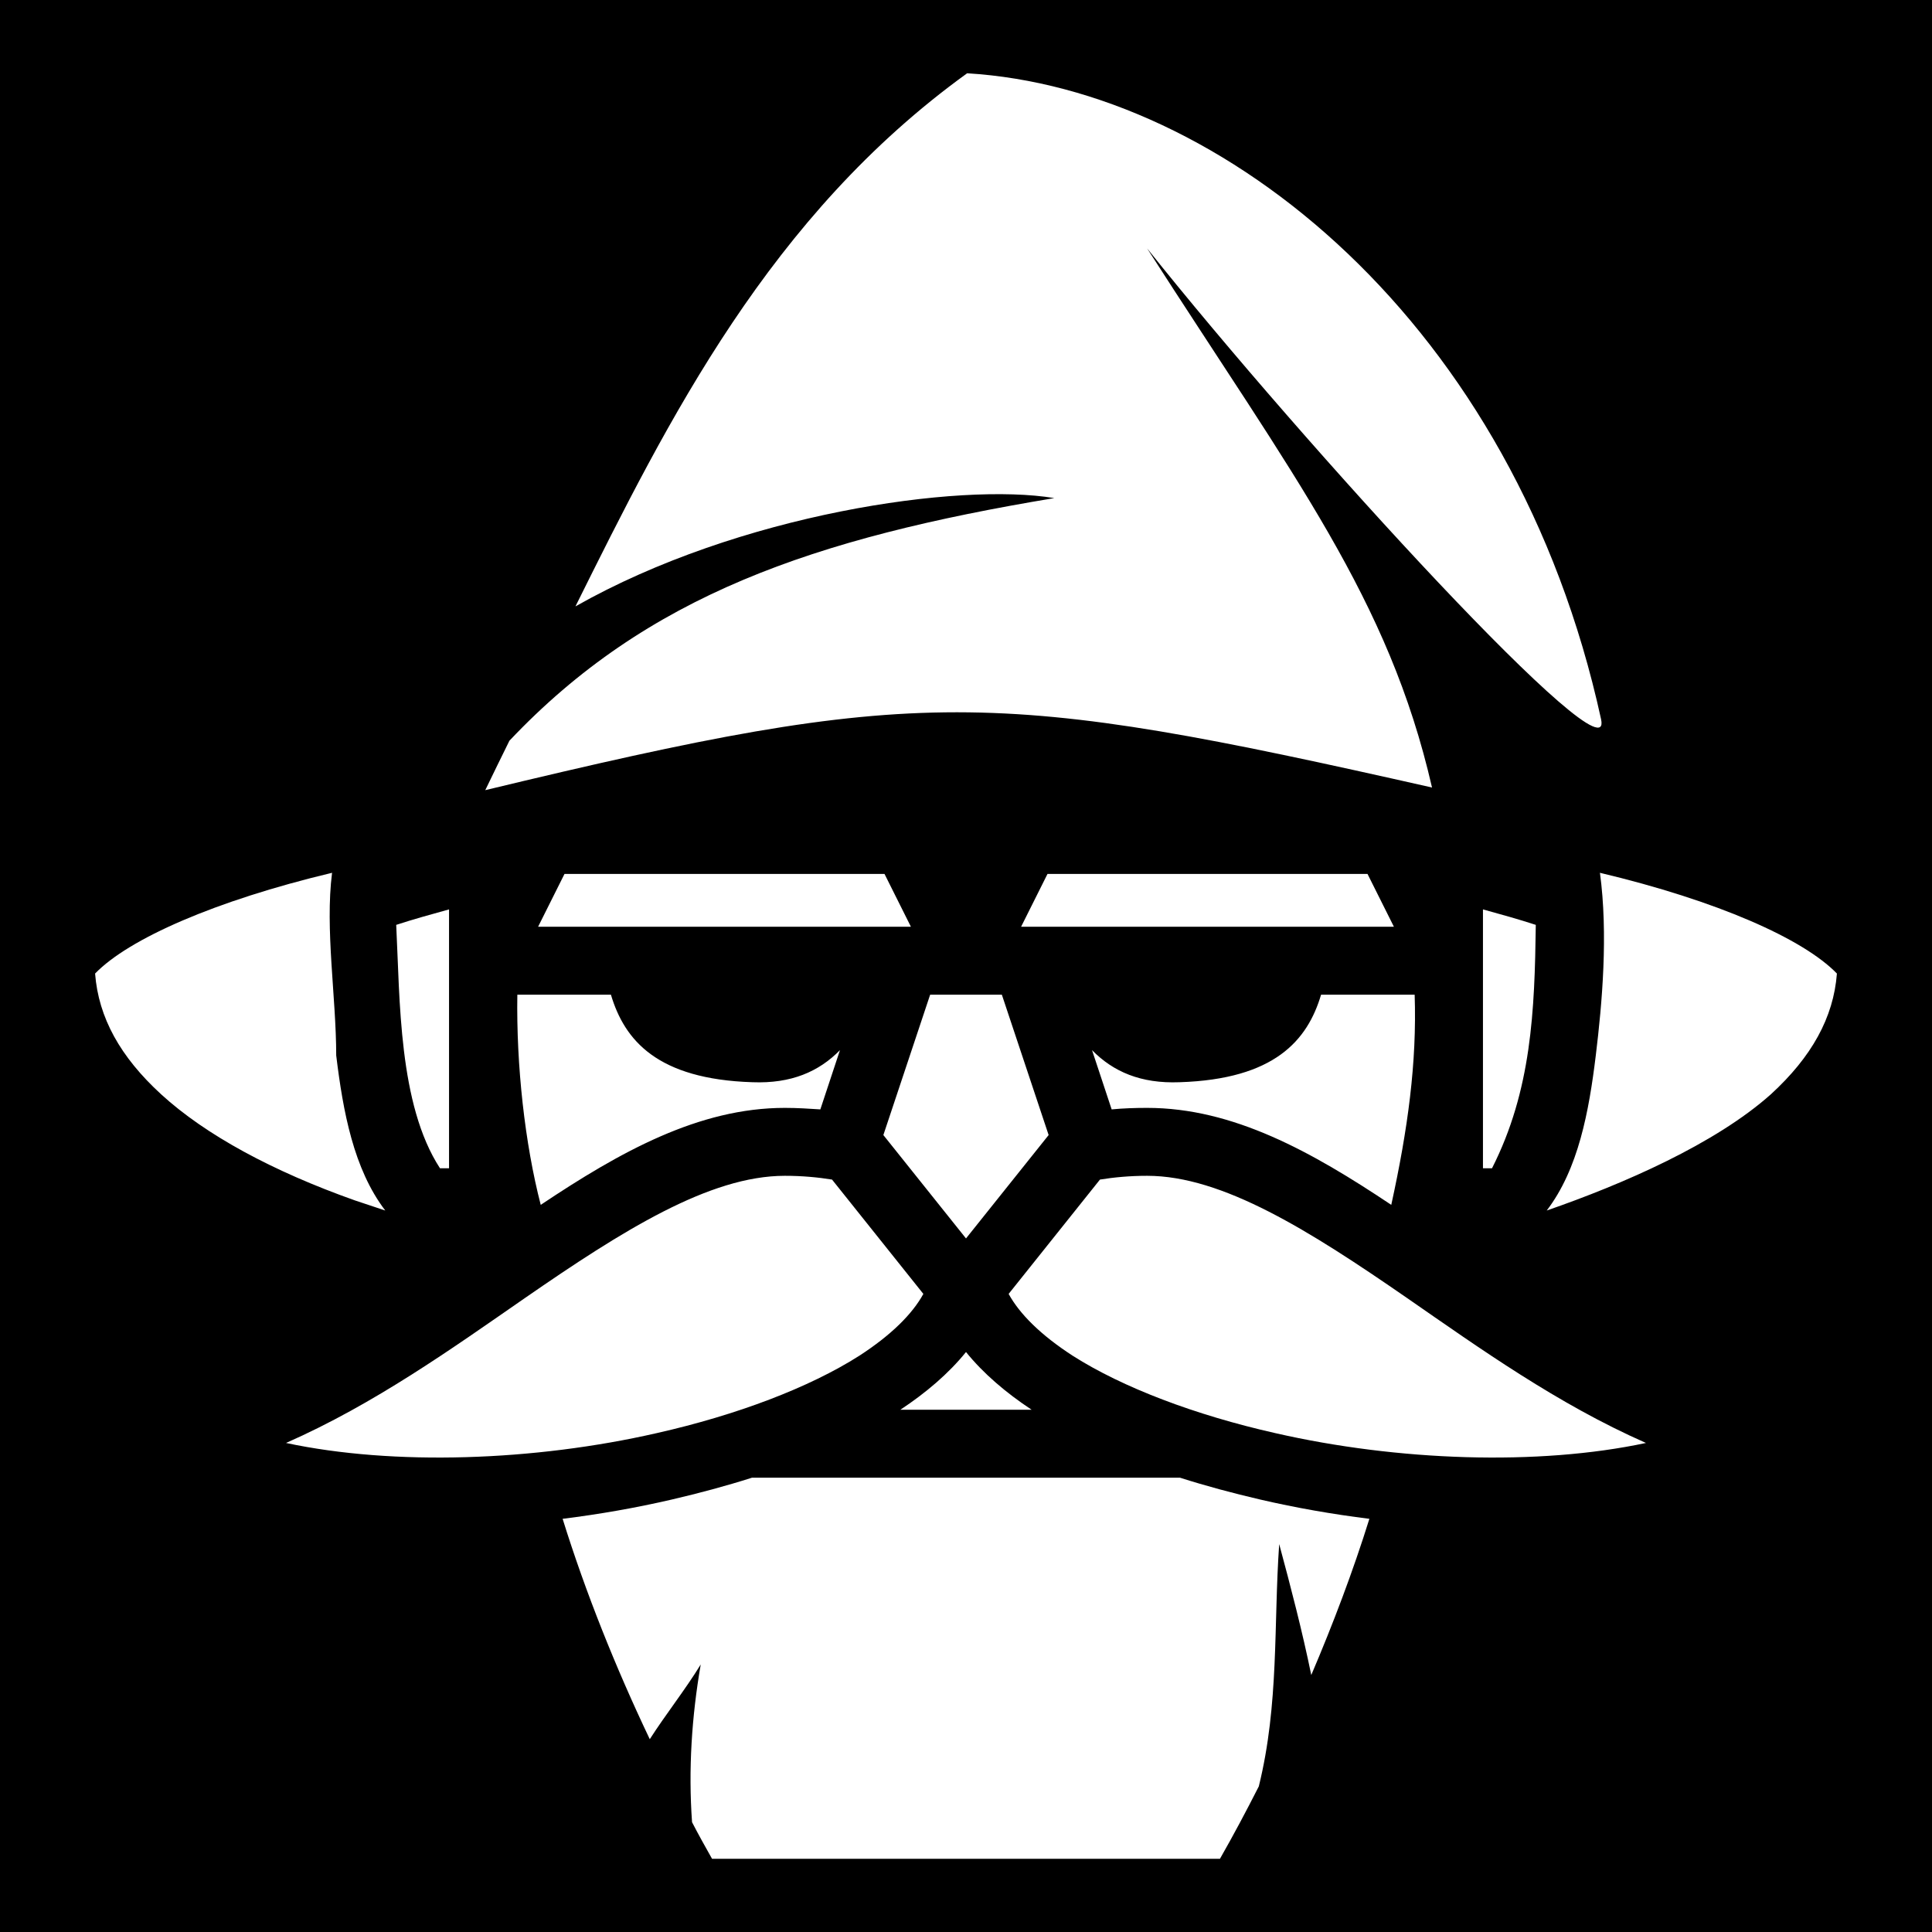
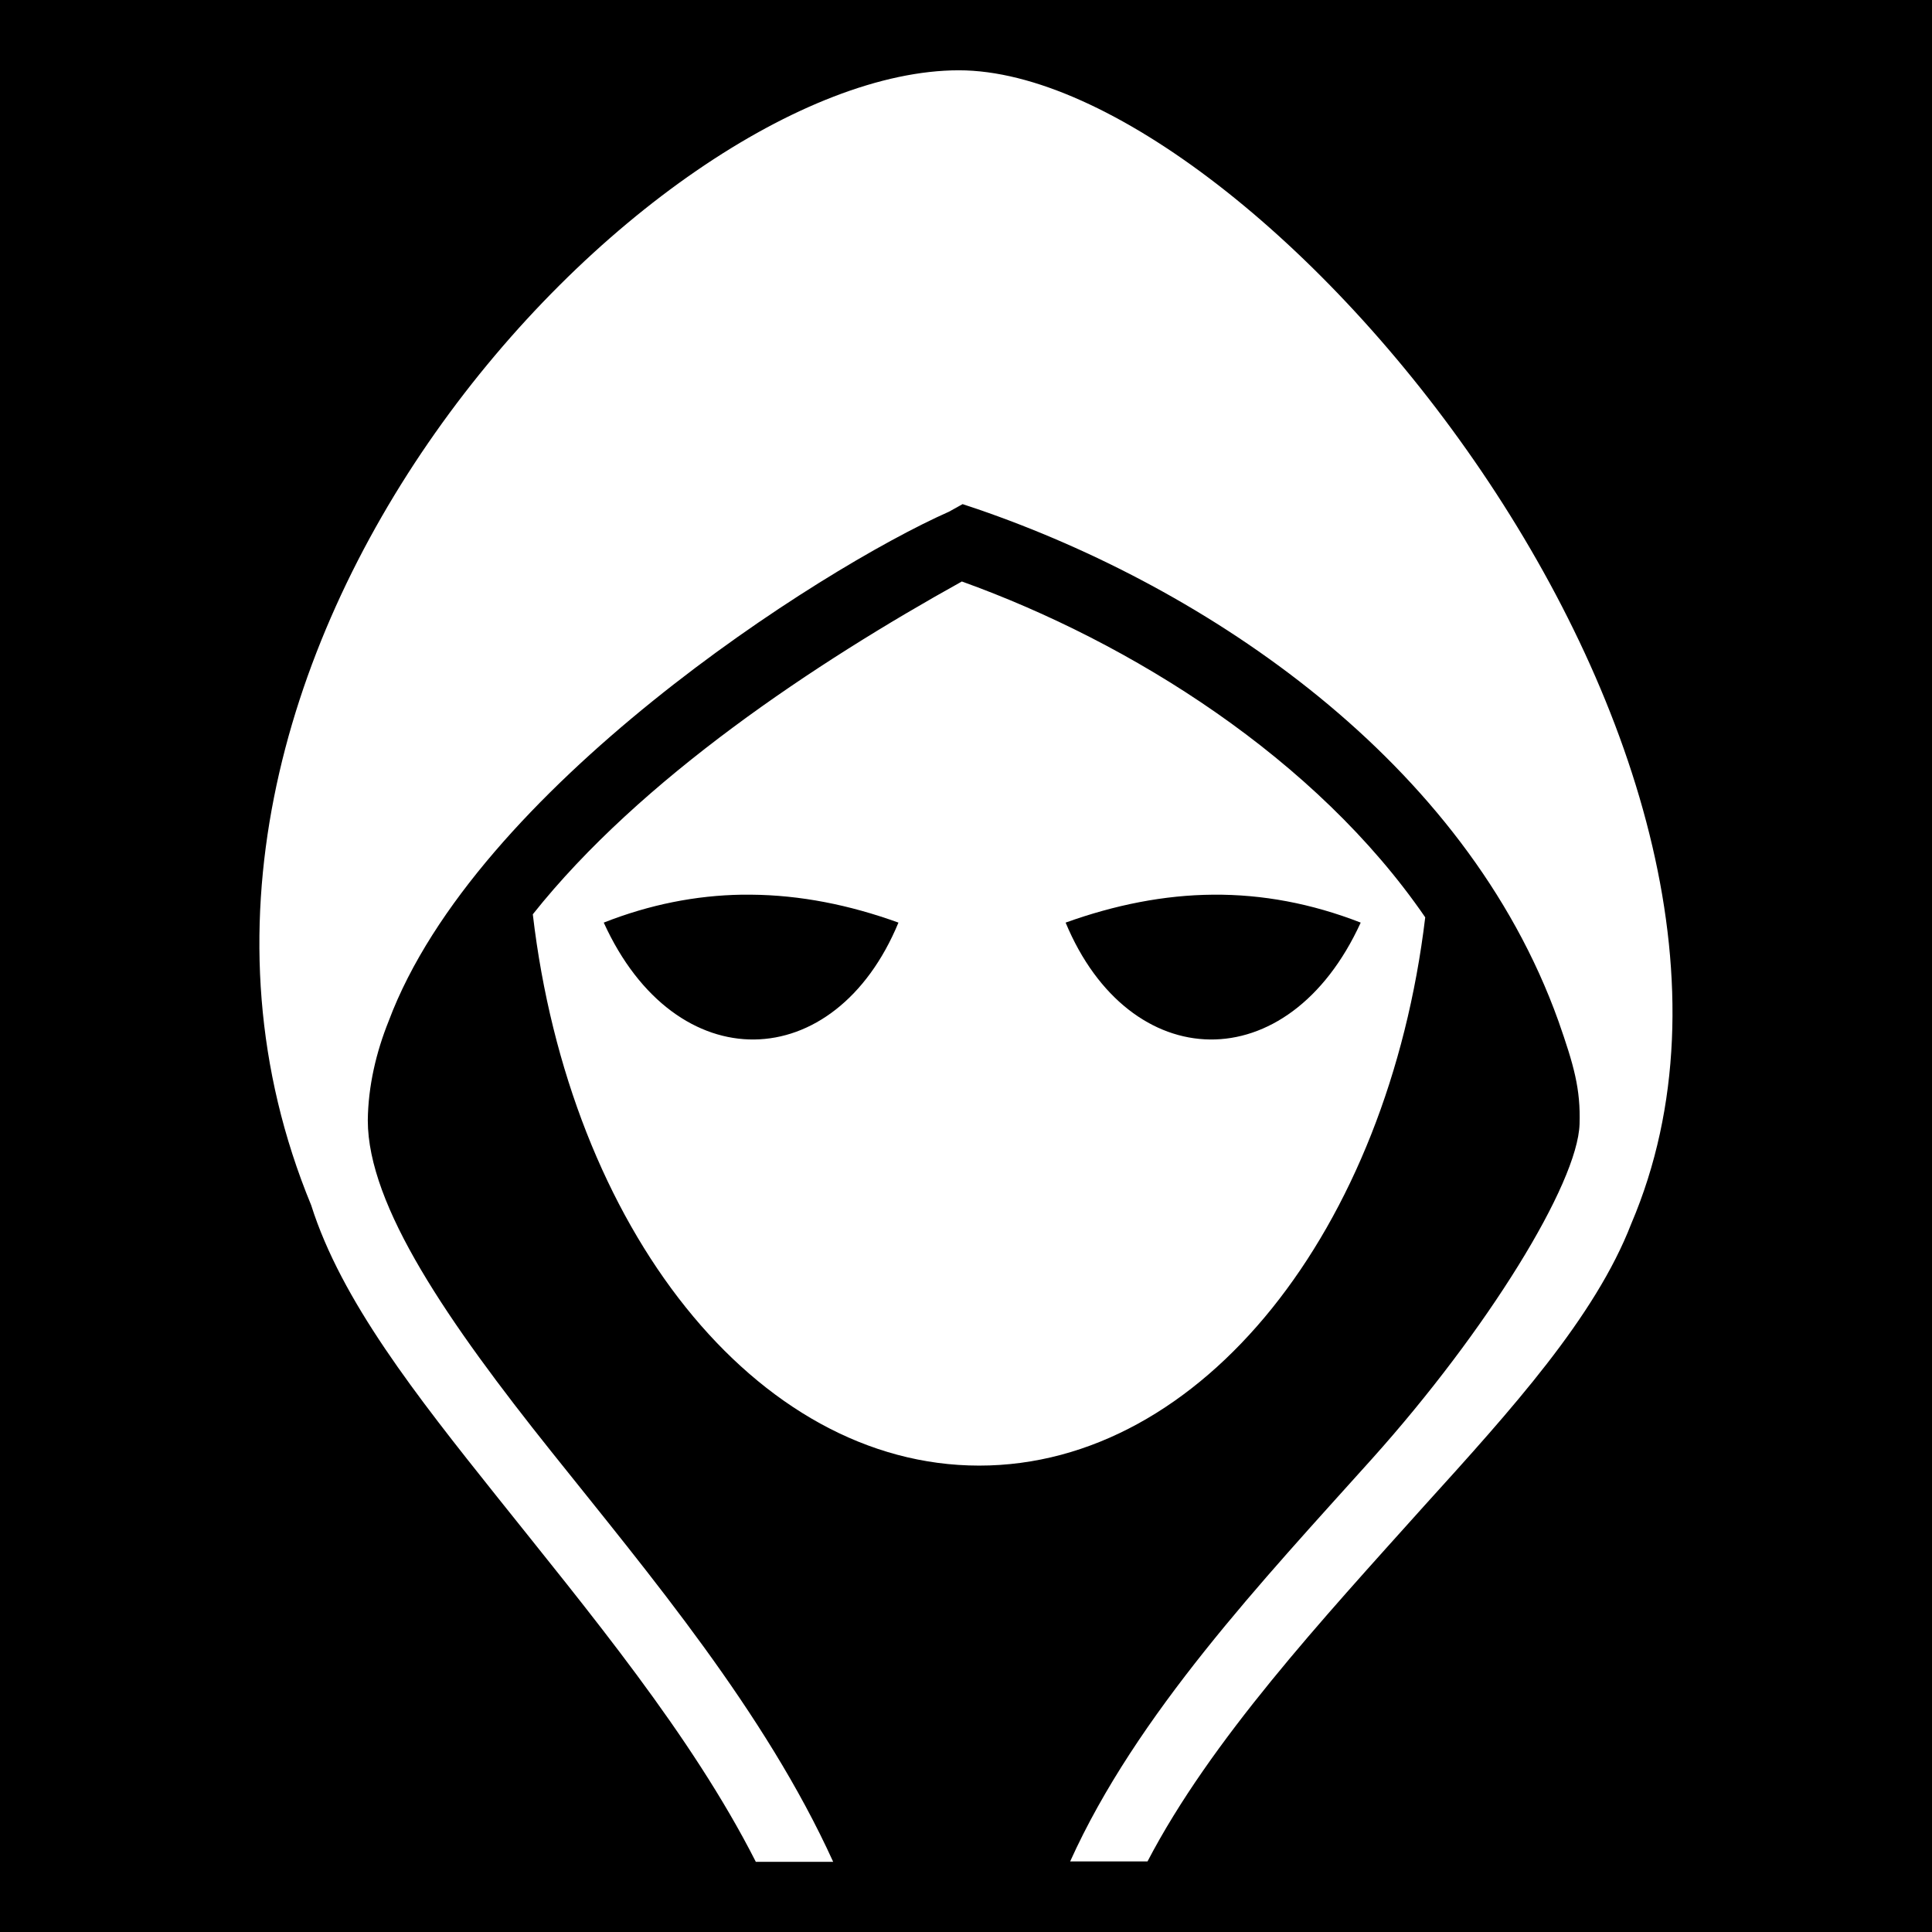
<svg xmlns="http://www.w3.org/2000/svg" viewBox="0 0 512 512">
  <path d="M0 0h512v512H0z" />
-   <path fill="#fff" d="M256.3 19.42C204 57.2 177.2 111 152.5 160.7c43.4-24.6 101.7-32.9 126.9-28.7-63.8 10.6-108 25.8-144.4 64.3-2.2 4.5-4.1 8.3-6.4 13.1 115.4-27.8 134.4-27 250.9-.7C368 158.6 343 126.6 304 65.83 345.9 118.4 428.1 208.1 424.3 190.6 401.4 85.73 324.2 23.49 256.3 19.42zM88 231.3c-31 7.4-53.9 17.5-62.8 26.7.9 11.7 6.7 22.1 17.5 32 11.8 10.8 29.6 20.4 51.3 28.1 2.69.9 5.39 1.8 8.1 2.7-8.4-11-11.2-26.3-13-41.1 0-15.4-3-33.5-1.1-48.4zm336 0c2.2 16.2.6 34.5-1.1 48.4-1.8 14.8-4.6 30.1-13 41.1 20.2-7 44.6-17.6 59.4-30.8 10.8-9.9 16.6-20.3 17.5-32-8.9-9.2-31.7-19.3-62.8-26.7zm-274.4.3-7 14h98.8l-7-14zm128 0-7 14h98.8l-7-14zM119 241c-4.7 1.3-9.4 2.6-14 4.1 1 19.9.6 47.6 11.6 64.5h2.4zm274 0v68.6h2.4c10.5-20.7 11.3-41.8 11.6-64.5-4.6-1.5-9.3-2.8-14-4.1zm-255.9 22.6c-.3 18.8 2 39.5 6.2 55.7 21.1-14.1 41.9-25.7 64.7-25.7 3.2 0 6.4.2 9.4.4l5.2-15.7c-5.6 5.7-12.9 8.9-23.2 8.5-25.2-.8-33.9-11.1-37.5-23.2zm109.4 0-12.4 37.2 21.9 27.4 21.9-27.4-12.4-37.2zm103.6 0c-3.6 12.1-12.3 22.4-37.5 23.2-10.3.4-17.6-2.8-23.2-8.5l5.2 15.7c3.1-.3 6.3-.4 9.4-.4 22.8 0 43.6 11.6 64.7 25.7 4.4-20.1 6.8-37.6 6.2-55.7zm-142.1 48c-20 0-43 14.5-68.9 32.4-19.2 13.3-39.9 28.1-63.3 38.4 28.6 6.1 65.8 4.8 98.2-2.6 21.3-4.8 40.5-12.1 53.7-20.5 8.5-5.5 14.1-11.1 17-16.4l-24.2-30.3c-3.7-.6-7.9-1-12.5-1zm96 0c-4.6 0-8.8.4-12.5 1l-24.2 30.3c2.9 5.3 8.5 10.9 17 16.4 13.2 8.4 32.4 15.7 53.7 20.5 32.4 7.4 69.6 8.7 98.2 2.6-23.4-10.3-44.1-25.1-63.3-38.4-25.9-17.9-48.9-32.4-68.9-32.4zm-48 46.7c-4.6 5.7-10.6 10.8-17.4 15.3h34.8c-6.8-4.5-12.8-9.6-17.4-15.3zm-56.7 33.3c-6.9 2.2-14 4.1-21.3 5.8-9.5 2.2-19.2 3.9-28.9 5.1 6.1 19.6 14.1 39.5 23 58.2l.1.2c4.3-6.7 9.4-13.1 13.5-19.8-2.4 13.9-3.3 27.9-2.3 41.8 1.7 3.3 3.5 6.5 5.3 9.7h134.6c3.6-6.3 7-12.7 10.3-19.2 5.4-21.9 3.9-42.8 5.4-64.2 3.1 11.5 6.1 23 8.5 34.7 5.8-13.6 11.1-27.6 15.4-41.4-9.7-1.2-19.4-2.9-28.9-5.1-7.3-1.7-14.4-3.6-21.3-5.8z" />
+   <path fill="#fff" d="M254.1 18.63c-81.4 0-231.43 155.97-171.63 300.77 8 25.3 27.83 50.4 49.13 77.1 24.4 30.6 51.6 63.2 68.7 96.9h20.5c-18.1-39.8-48.5-75.9-74.6-108.6-27.4-34.3-48.73-65.2-48.73-87.9.1-9.1 2.23-18.1 5.53-26.3 23-61.4 114-119.7 148.5-135l3.6-2 3.9 1.3c60.9 20.9 129.3 66.7 154 135.7 4.1 11.7 5.9 18 5.6 27.3-.5 15.8-24.5 54.7-55 88.7-29.1 32.4-62.4 67.7-80 106.7h20.5c16.8-32.2 46.2-64 73.3-94.2 23.2-25.6 45.3-50 54.9-74.8 52.9-124-99.2-305.67-178.2-305.67zm.8 135.47c-38.7 21.5-85.1 52.2-113.7 88.2 9.7 83 59 146.1 118.3 146.1 59.2 0 108.3-62.7 118.2-145.3-28.9-42.1-78-72.9-122.8-89zm-58.3 83h2.4c13.1.1 26.1 2.7 39.1 7.4-16.8 40.6-59 42-78.1 0 12.2-4.8 24.4-7.2 36.6-7.4zm124.9 0c13-.1 26 2.3 39.1 7.4-19.2 42-61.3 40.6-78.2 0 13.1-4.7 26.1-7.3 39.1-7.4z" />
</svg>
